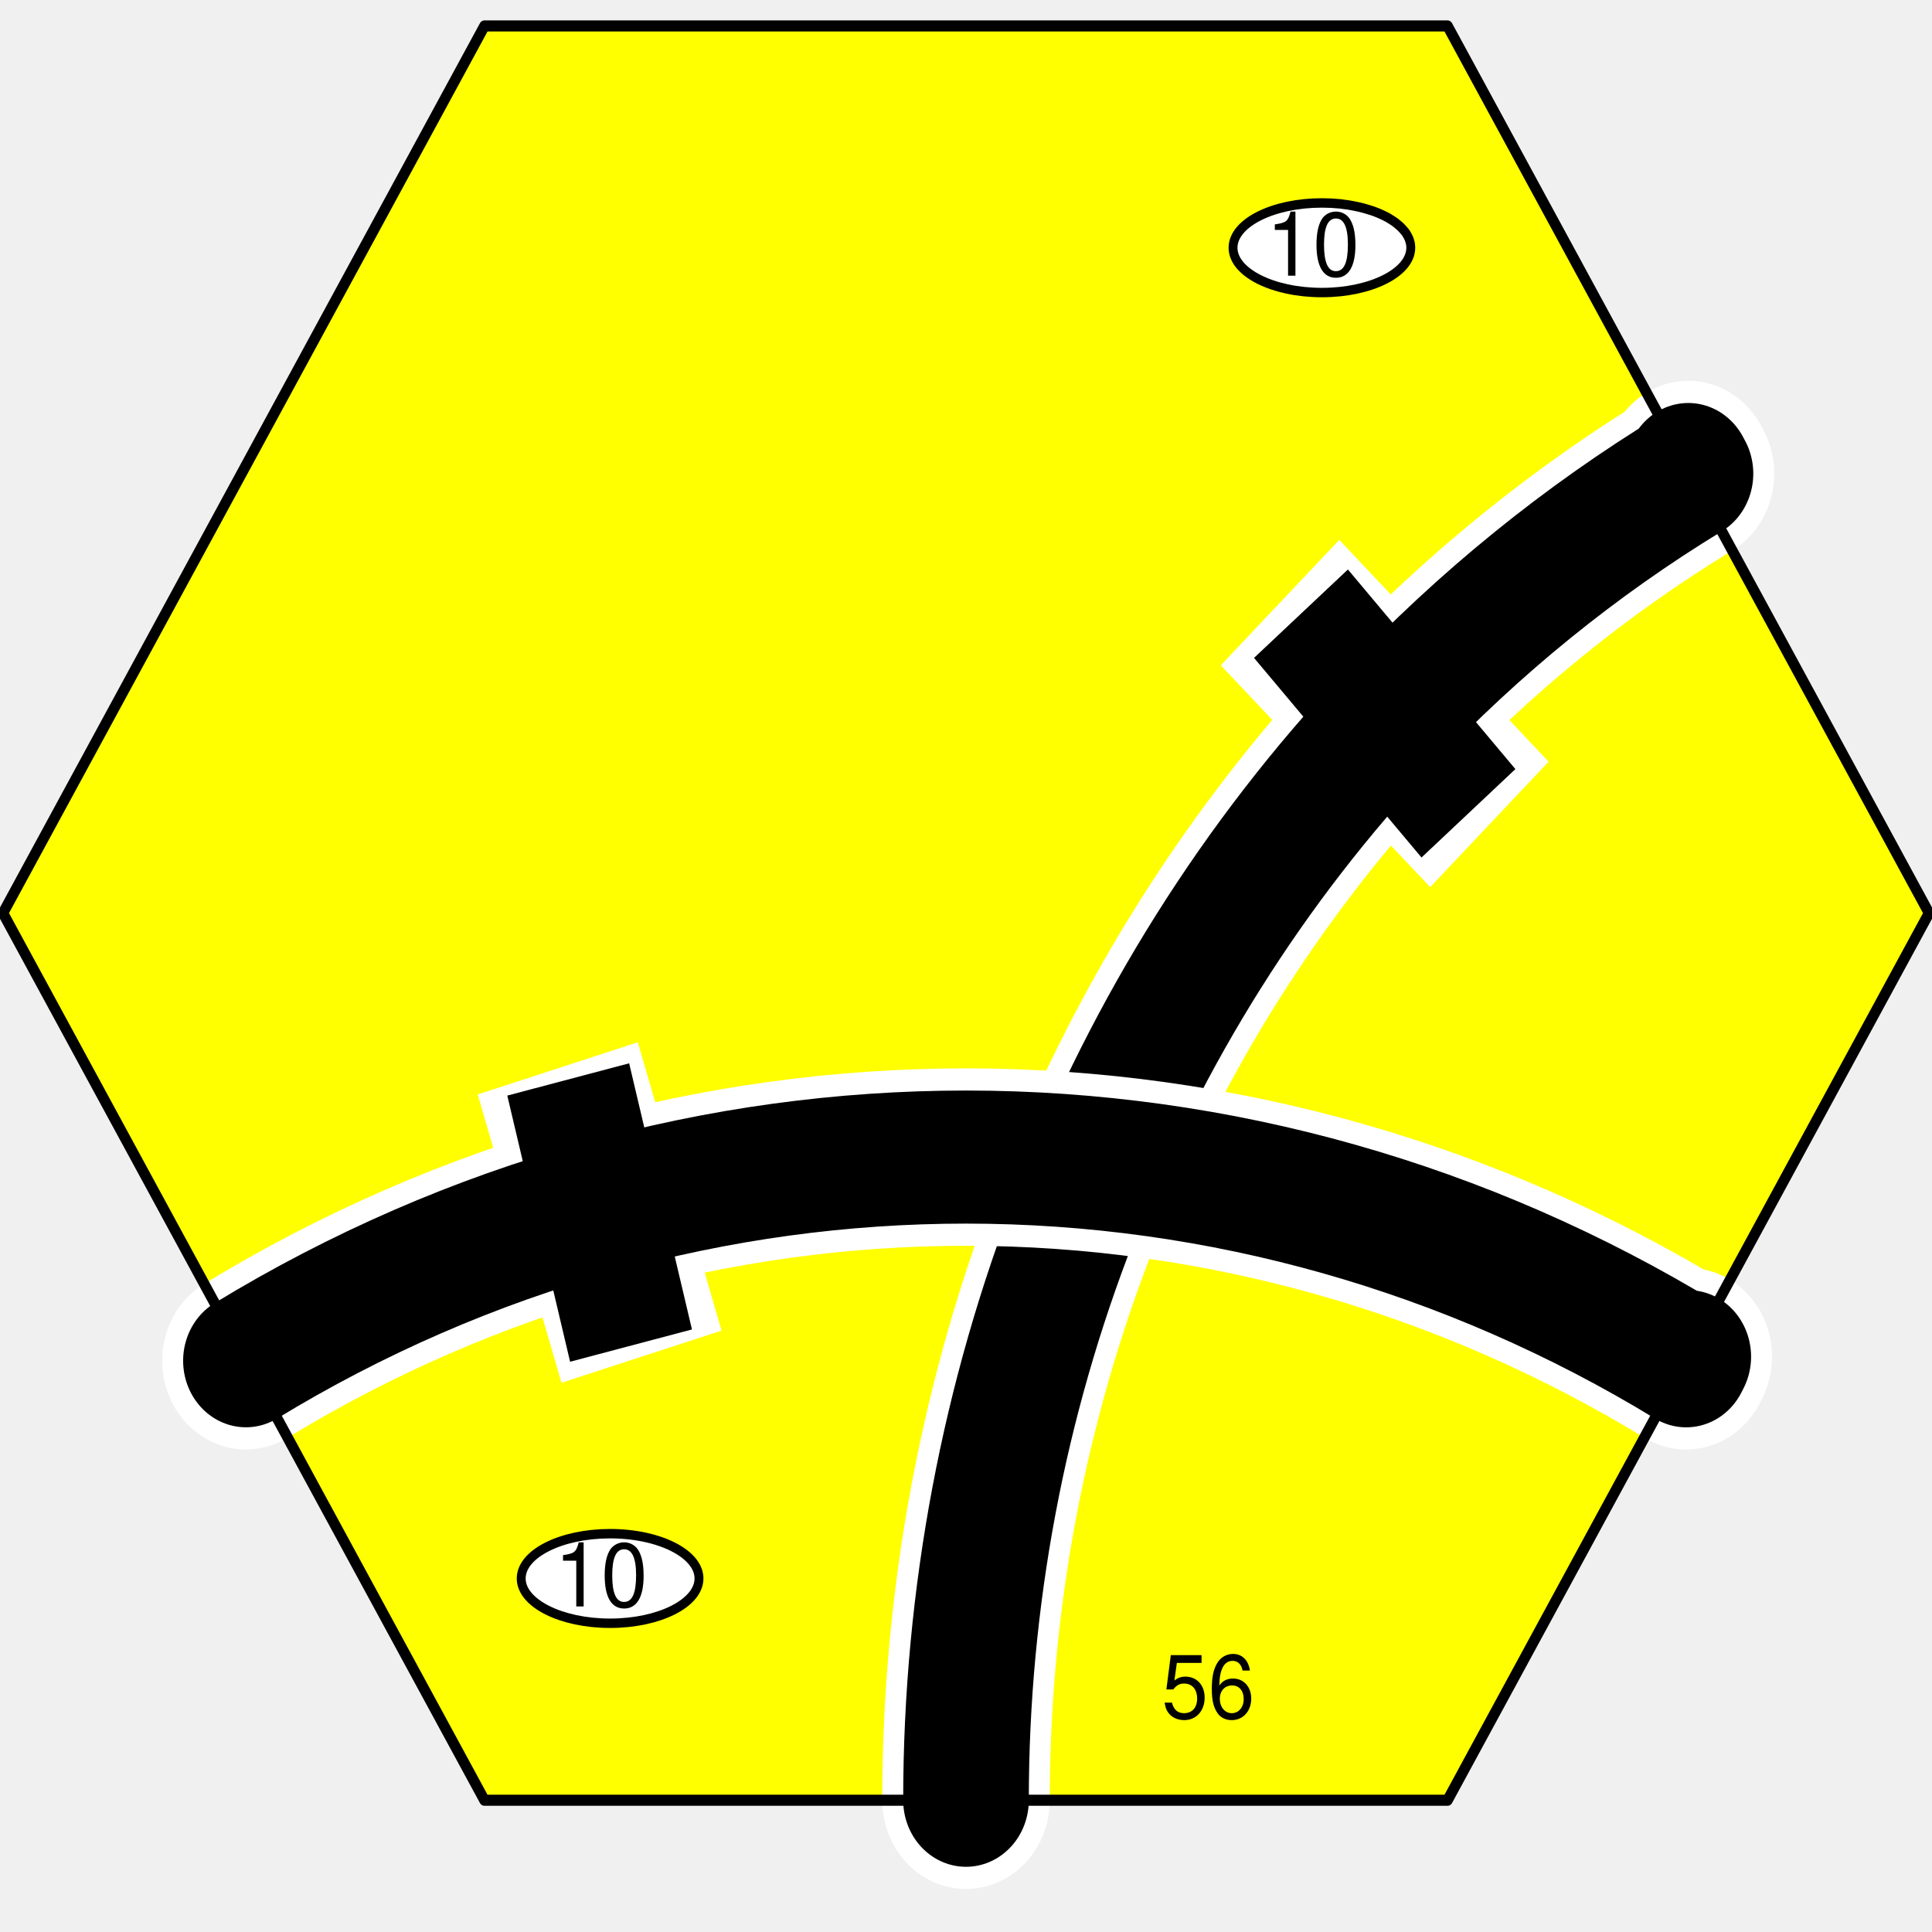
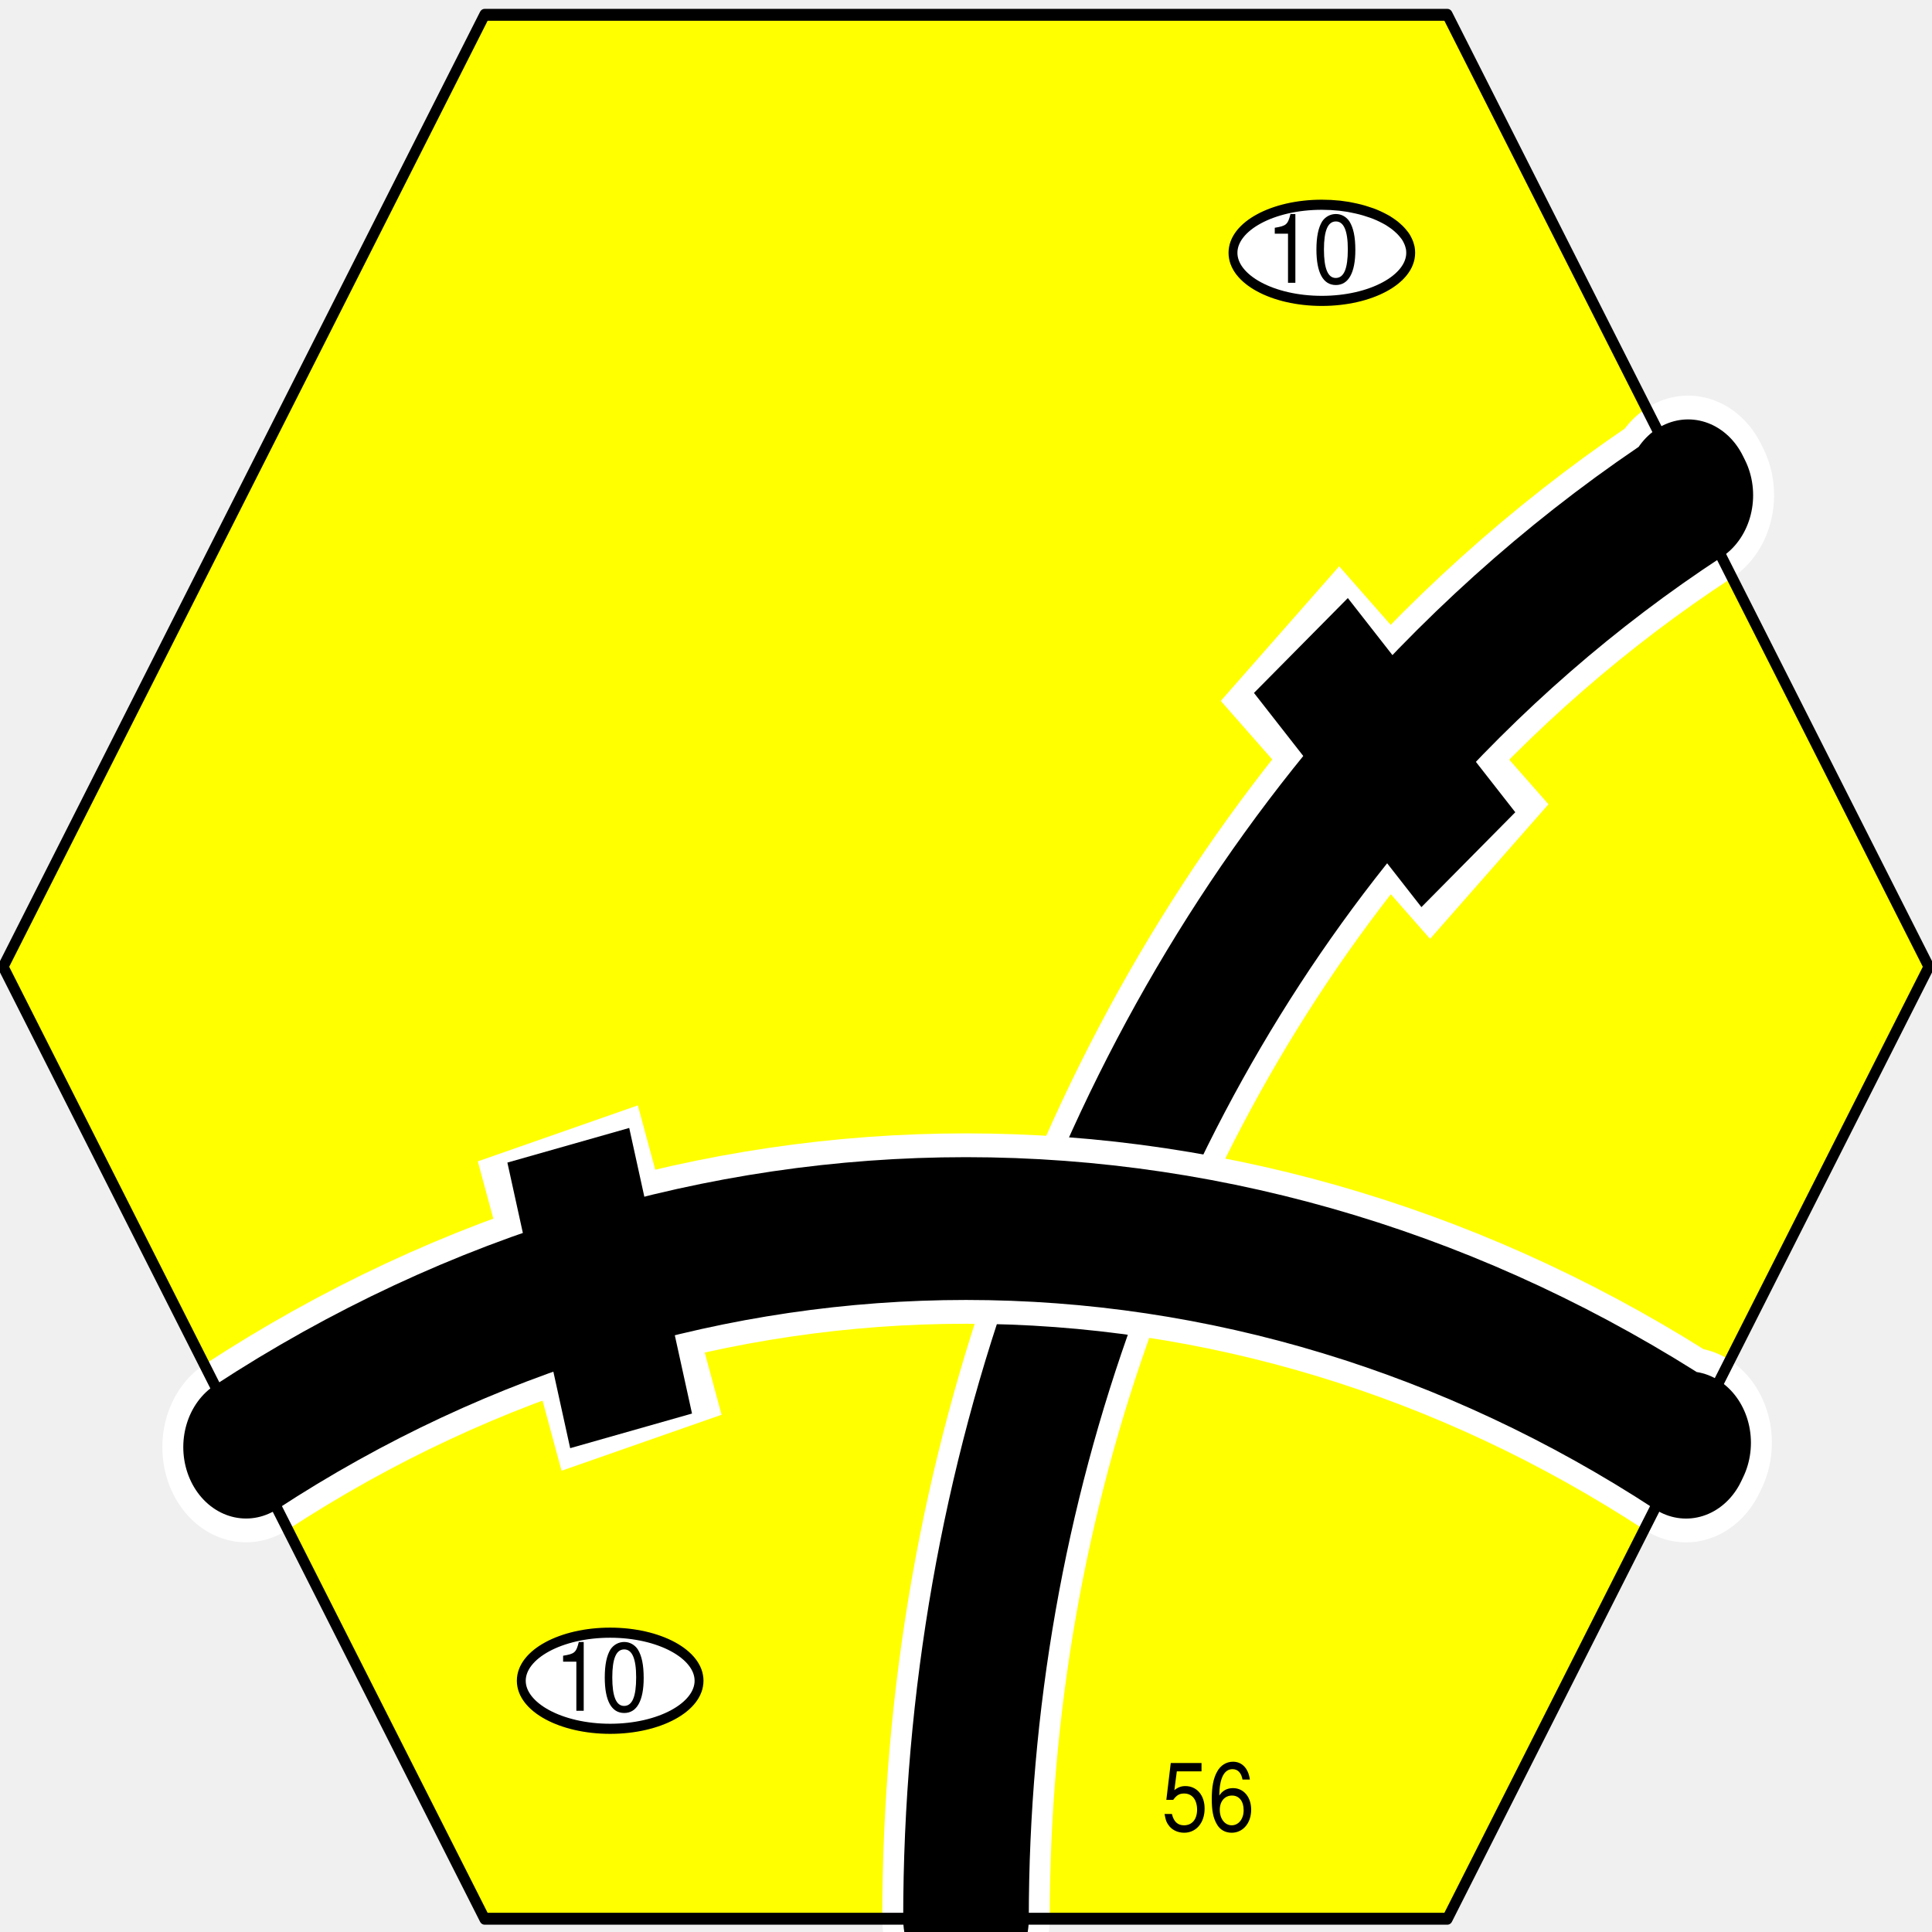
<svg xmlns="http://www.w3.org/2000/svg" width="100" height="100" viewBox="0 0 1 1" preserveAspectRatio="none" id="svg7200" version="1.0">
  <defs id="defs7253" />
-   <g transform="matrix(5.418114e-3,0,0,-5.739835e-3,-1.175565e-3,0.934679)" xml:space="preserve" style="font-style:normal;font-variant:normal;font-weight:normal;font-stretch:normal;letter-spacing:normal;word-spacing:normal;text-anchor:start;fill:none;fill-opacity:1;stroke:#000000;stroke-linecap:butt;stroke-linejoin:miter;stroke-miterlimit:10.433;stroke-dasharray:none;stroke-dashoffset:0;stroke-opacity:1" id="g7208">
+   <g transform="matrix(5.4170297e-3,0,0,-6.1591049e-3,-1.0752691e-3,0.9962107)" xml:space="preserve" style="font-style:normal;font-variant:normal;font-weight:normal;font-stretch:normal;letter-spacing:normal;word-spacing:normal;text-anchor:start;fill:none;fill-opacity:1;stroke:#000000;stroke-linecap:butt;stroke-linejoin:miter;stroke-miterlimit:10.433;stroke-dasharray:none;stroke-dashoffset:0;stroke-opacity:1" id="g7208">
    <polygon points="46.5,160.5 138.5,160.5 184.5,80.5 138.5,0.5 46.5,0.5 0.5,80.5 46.5,160.5 " style="fill:#ffff00;fill-rule:nonzero;stroke:#ffff00;stroke-width:0;stroke-linejoin:round" id="polygon7210" />
    <text transform="matrix(1,0,0,-1,111.19,7.9141)" style="font-size:8px;fill:#000000;stroke:none;font-family:&quot;Helvetica&quot;, sans-serif" id="text7212">56</text>
    <line x1="53.5" y1="66.5" x2="61.5" y2="40.5" style="stroke:#ffffff;stroke-width:16" id="line7214" />
    <line x1="122.5" y1="108.5" x2="142.5" y2="88.5" style="stroke:#ffffff;stroke-width:16" id="line7216" />
    <path d="M 161.5,120.5 L 161.71,120.13 C 151.19,114.08 141.5,106.66 132.92,98.082" style="stroke:#ffffff;stroke-width:16;stroke-linecap:round;stroke-linejoin:round" id="path7218" />
    <path d="M 132.5,98.5 L 132.92,98.082 C 107.04,72.203 92.5,37.098 92.5,0.5" style="stroke:#ffffff;stroke-width:16;stroke-linecap:round;stroke-linejoin:round" id="path7220" />
    <path d="M 161.5,120.5 L 161.71,120.13 C 151.19,114.08 141.5,106.66 132.92,98.082" style="stroke-width:12;stroke-linecap:round;stroke-linejoin:round" id="path7222" />
    <path d="M 132.5,98.5 L 132.92,98.082 C 107.04,72.203 92.5,37.098 92.5,0.5" style="stroke-width:12;stroke-linecap:round;stroke-linejoin:round" id="path7224" />
    <path d="M 57.5,53.5 L 57.383,53.957 C 45.602,50.859 34.273,46.207 23.711,40.133" style="stroke:#ffffff;stroke-width:16;stroke-linecap:round;stroke-linejoin:round" id="path7226" />
    <path d="M 161.5,40.5 L 161.3,40.129 C 140.37,52.164 116.64,58.5 92.5,58.5 C 80.648,58.5 68.844,56.973 57.383,53.957" style="stroke:#ffffff;stroke-width:16;stroke-linecap:round;stroke-linejoin:round" id="path7228" />
    <path d="M 57.5,53.5 L 57.383,53.957 C 45.602,50.859 34.273,46.207 23.711,40.133" style="stroke-width:12;stroke-linecap:round;stroke-linejoin:round" id="path7230" />
    <path d="M 161.5,40.5 L 161.3,40.129 C 140.37,52.164 116.64,58.5 92.5,58.5 C 80.648,58.5 68.844,56.973 57.383,53.957" style="stroke-width:12;stroke-linecap:round;stroke-linejoin:round" id="path7232" />
    <line x1="54.5" y1="65.5" x2="60.5" y2="41.5" style="stroke-width:12" id="line7234" />
    <path d="M 66.992,20.5 L 66.981,20.708 L 66.948,20.913 L 66.894,21.115 L 66.82,21.314 L 66.725,21.509 L 66.61,21.701 L 66.477,21.889 L 66.324,22.072 L 66.154,22.251 L 65.967,22.425 L 65.762,22.594 L 65.541,22.758 L 65.304,22.917 L 65.052,23.069 L 64.785,23.216 L 64.504,23.356 L 64.209,23.49 L 63.901,23.617 L 63.58,23.737 L 63.247,23.849 L 62.902,23.954 L 62.547,24.052 L 62.181,24.141 L 61.804,24.222 L 61.419,24.294 L 61.024,24.357 L 60.621,24.412 L 60.211,24.457 L 59.793,24.493 L 59.368,24.518 L 58.937,24.534 L 58.5,24.539 C 53.812,24.539 50.008,22.73 50.008,20.5 C 50.008,18.27 53.812,16.461 58.5,16.461 C 63.188,16.461 66.992,18.27 66.992,20.5 z " style="fill:#ffffff;fill-rule:nonzero;stroke:#ffffff;stroke-width:0;stroke-linecap:round;stroke-linejoin:round" id="path7236" />
    <path d="M 66.992,20.5 L 66.981,20.708 L 66.948,20.913 L 66.894,21.115 L 66.82,21.314 L 66.725,21.509 L 66.61,21.701 L 66.477,21.889 L 66.324,22.072 L 66.154,22.251 L 65.967,22.425 L 65.762,22.594 L 65.541,22.758 L 65.304,22.917 L 65.052,23.069 L 64.785,23.216 L 64.504,23.356 L 64.209,23.49 L 63.901,23.617 L 63.58,23.737 L 63.247,23.849 L 62.902,23.954 L 62.547,24.052 L 62.181,24.141 L 61.804,24.222 L 61.419,24.294 L 61.024,24.357 L 60.621,24.412 L 60.211,24.457 L 59.793,24.493 L 59.368,24.518 L 58.937,24.534 L 58.5,24.539 C 53.812,24.539 50.008,22.73 50.008,20.5 C 50.008,18.27 53.812,16.461 58.5,16.461 C 63.188,16.461 66.992,18.27 66.992,20.5 z " style="stroke-width:0.849;stroke-linecap:round;stroke-linejoin:round" id="path7238" />
    <text transform="matrix(1,0,0,-1,53.191,17.977)" style="font-size:8px;fill:#000000;stroke:none;font-family:&quot;Helvetica&quot;, sans-serif" id="text7240">10</text>
    <line x1="124.5" y1="107.5" x2="140.5" y2="89.5" style="stroke-width:12" id="line7242" />
    <path d="M 134.99,140.5 L 134.98,140.71 L 134.95,140.91 L 134.89,141.11 L 134.82,141.31 L 134.72,141.51 L 134.61,141.7 L 134.48,141.89 L 134.32,142.07 L 134.15,142.25 L 133.97,142.42 L 133.76,142.59 L 133.54,142.76 L 133.3,142.92 L 133.05,143.07 L 132.79,143.22 L 132.5,143.36 L 132.21,143.49 L 131.9,143.62 L 131.58,143.74 L 131.25,143.85 L 130.9,143.95 L 130.55,144.05 L 130.18,144.14 L 129.8,144.22 L 129.42,144.29 L 129.02,144.36 L 128.62,144.41 L 128.21,144.46 L 127.79,144.49 L 127.37,144.52 L 126.94,144.53 L 126.5,144.54 C 121.81,144.54 118.01,142.73 118.01,140.5 C 118.01,138.27 121.81,136.46 126.5,136.46 C 131.19,136.46 134.99,138.27 134.99,140.5 z " style="fill:#ffffff;fill-rule:nonzero;stroke:#ffffff;stroke-width:0;stroke-linecap:round;stroke-linejoin:round" id="path7244" />
    <path d="M 134.99,140.5 L 134.98,140.71 L 134.95,140.91 L 134.89,141.11 L 134.82,141.31 L 134.72,141.51 L 134.61,141.7 L 134.48,141.89 L 134.32,142.07 L 134.15,142.25 L 133.97,142.42 L 133.76,142.59 L 133.54,142.76 L 133.3,142.92 L 133.05,143.07 L 132.79,143.22 L 132.5,143.36 L 132.21,143.49 L 131.9,143.62 L 131.58,143.74 L 131.25,143.85 L 130.9,143.95 L 130.55,144.05 L 130.18,144.14 L 129.8,144.22 L 129.42,144.29 L 129.02,144.36 L 128.62,144.41 L 128.21,144.46 L 127.79,144.49 L 127.37,144.52 L 126.94,144.53 L 126.5,144.54 C 121.81,144.54 118.01,142.73 118.01,140.5 C 118.01,138.27 121.81,136.46 126.5,136.46 C 131.19,136.46 134.99,138.27 134.99,140.5 z " style="stroke-width:0.849;stroke-linecap:round;stroke-linejoin:round" id="path7246" />
    <text transform="matrix(1,0,0,-1,121.19,137.98)" style="font-size:8px;fill:#000000;stroke:none;font-family:&quot;Helvetica&quot;, sans-serif" id="text7248">10</text>
    <polygon points="46.5,160.5 138.5,160.5 184.5,80.5 138.5,0.5 46.5,0.5 0.5,80.5 46.5,160.5 " style="stroke-width:1;stroke-linejoin:round" id="polygon7250" />
  </g>
</svg>
